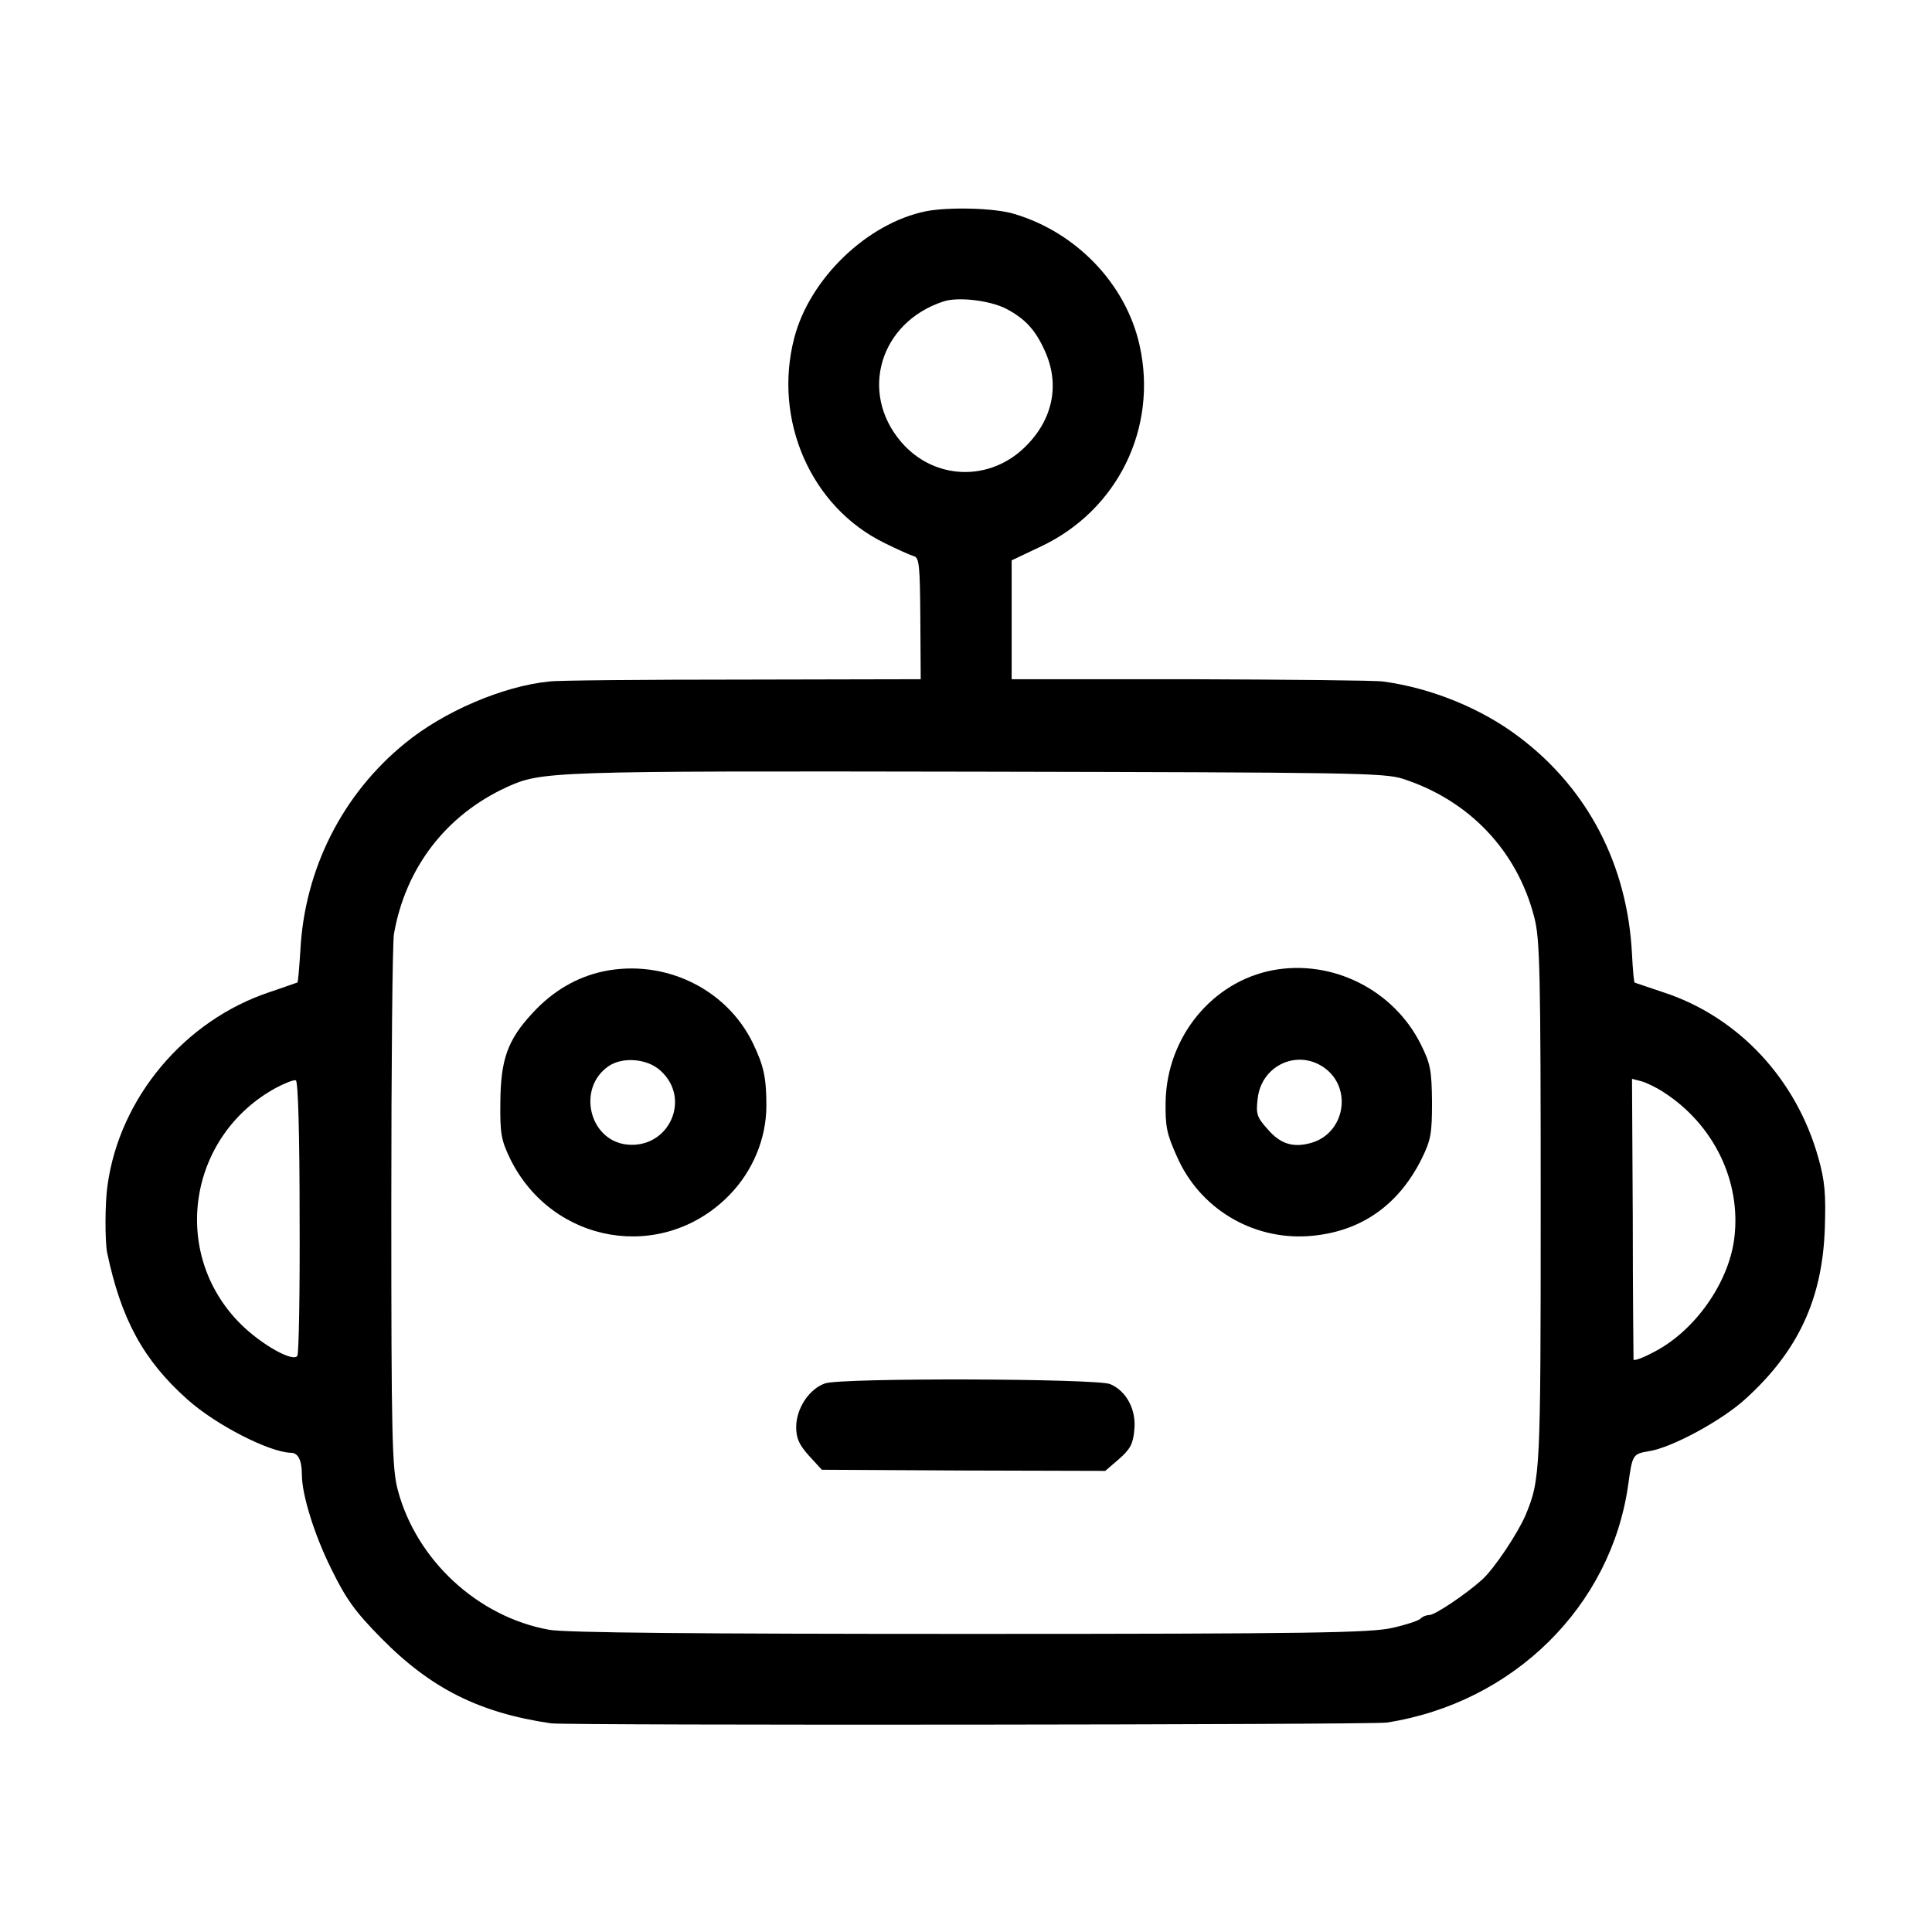
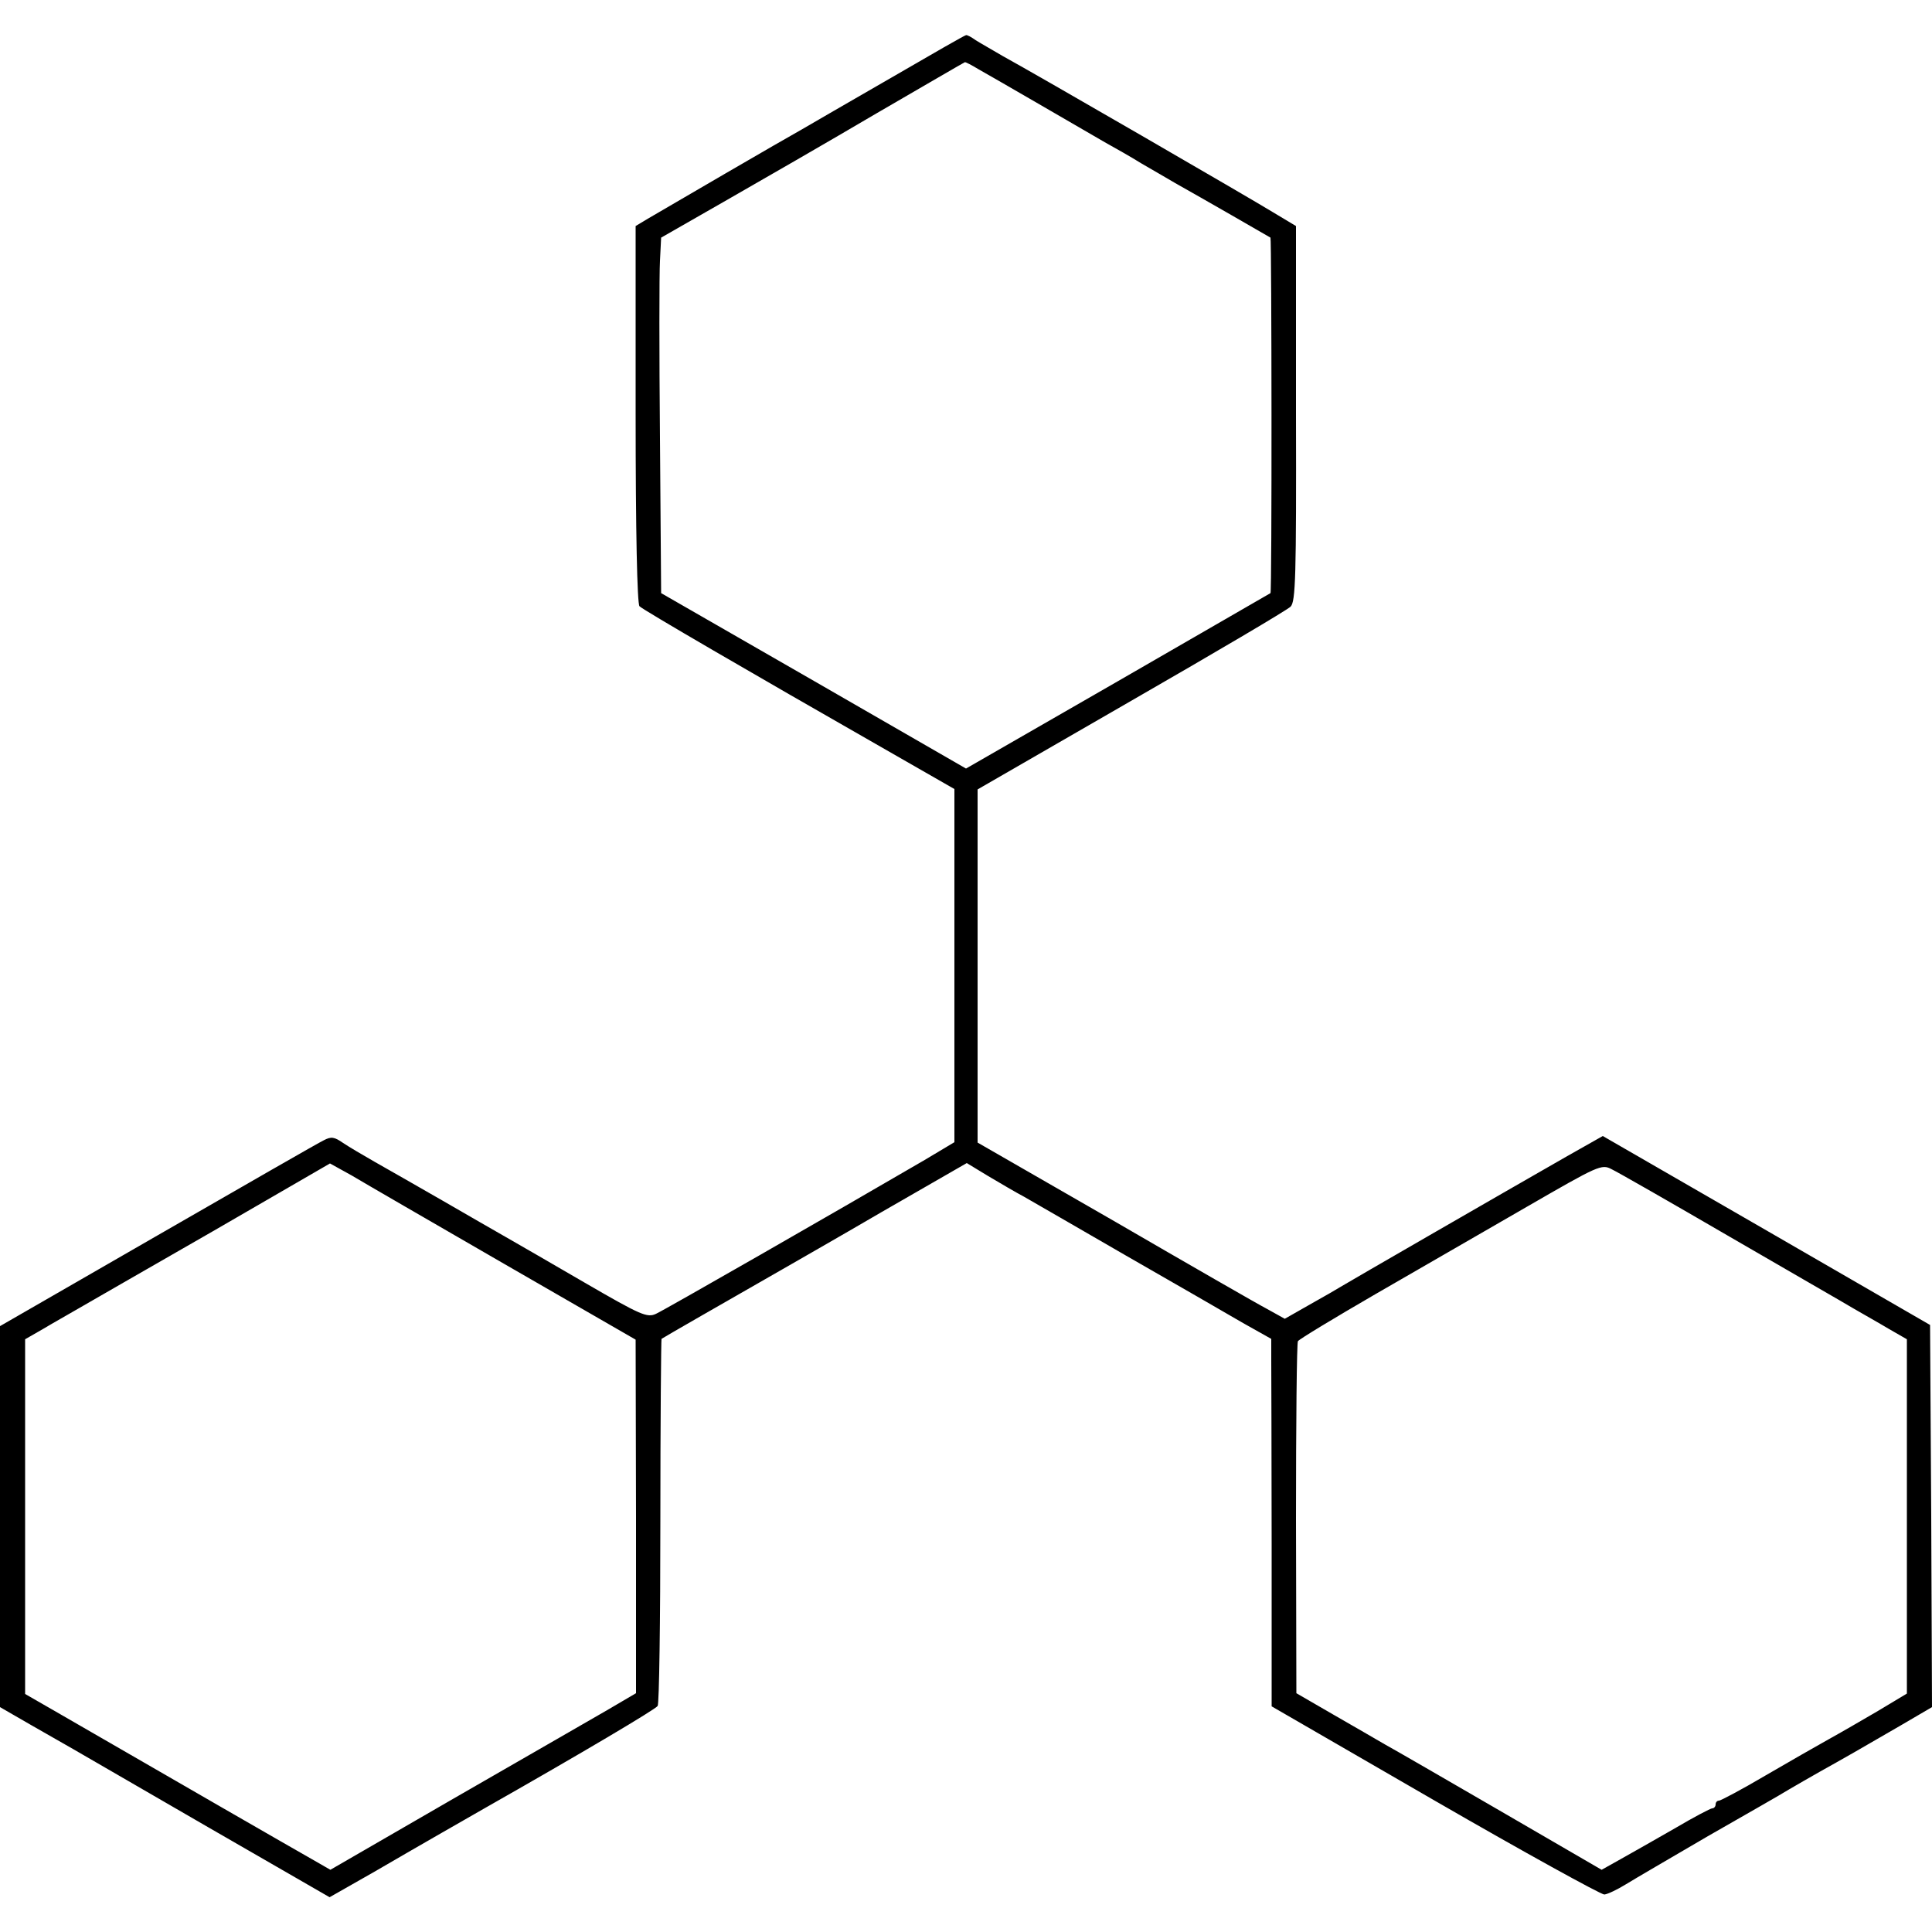
- <svg xmlns="http://www.w3.org/2000/svg" version="1.0" width="512pt" height="512pt" viewBox="0 0 512 512" preserveAspectRatio="xMidYMid meet">
-   <g transform="translate(0,512) scale(0.1,-0.1)" fill="#000000" stroke="none">
-     <path d="M2453 4560 c-155 -32 -307 -178 -348 -335 -57 -218 44 -449 239 -544 34 -17 68 -32 78 -35 14 -4 16 -24 17 -165 l1 -161 -473 -1 c-259 0 -490 -2 -511 -5 -123 -12 -281 -80 -383 -164 -166 -135 -266 -334 -277 -549 -3 -46 -6 -84 -8 -85 -2 0 -34 -12 -73 -25 -226 -75 -398 -280 -430 -512 -7 -46 -7 -149 -1 -179 37 -176 96 -285 213 -389 76 -68 218 -140 274 -141 19 0 29 -20 29 -58 0 -53 33 -160 79 -252 38 -77 61 -110 131 -181 132 -134 260 -198 450 -226 44 -6 2173 -4 2215 2 335 52 595 308 640 631 11 79 12 81 54 88 61 9 195 82 257 139 140 127 204 266 210 453 3 89 0 125 -17 185 -58 209 -212 374 -410 439 -41 14 -75 25 -77 26 -2 1 -5 35 -7 75 -12 237 -117 438 -298 575 -101 77 -235 131 -362 148 -22 3 -252 5 -512 6 l-472 0 0 158 0 157 78 37 c203 96 310 314 261 533 -36 162 -167 299 -332 348 -51 16 -174 19 -235 7z m213 -258 c50 -26 78 -56 103 -112 40 -88 22 -180 -50 -252 -95 -96 -244 -91 -331 11 -112 131 -56 317 112 372 38 13 123 3 166 -19z m1052 -1246 c176 -57 303 -191 348 -367 15 -57 17 -144 17 -759 0 -713 -1 -731 -40 -825 -21 -49 -83 -142 -115 -171 -42 -38 -125 -94 -140 -94 -8 0 -18 -4 -24 -10 -5 -5 -38 -16 -74 -24 -56 -13 -211 -16 -1120 -16 -716 0 -1075 3 -1115 11 -189 34 -352 185 -401 371 -15 56 -17 143 -17 748 0 377 3 703 7 725 31 176 138 315 299 389 92 42 112 43 1242 41 994 -2 1084 -3 1133 -19z m-2924 -1160 c1 -197 -2 -363 -6 -369 -11 -18 -96 30 -151 85 -187 187 -139 499 96 626 23 12 46 21 51 19 6 -2 10 -144 10 -361z m3614 330 c134 -86 207 -237 188 -388 -15 -119 -106 -247 -215 -302 -28 -15 -51 -23 -52 -19 0 5 -2 174 -2 376 l-2 368 23 -6 c13 -3 40 -16 60 -29z" />
-     <path d="M1600 2546 c-71 -15 -135 -52 -189 -111 -66 -71 -84 -123 -85 -235 -1 -84 2 -101 26 -151 112 -227 404 -276 580 -97 63 64 99 151 99 238 0 74 -7 106 -36 166 -70 144 -234 223 -395 190z m150 -263 c84 -75 22 -209 -90 -196 -99 12 -131 149 -48 207 37 26 103 21 138 -11z" />
-     <path d="M3374 2549 c-161 -30 -282 -177 -285 -349 -1 -66 3 -85 30 -145 60 -137 198 -220 346 -211 137 9 240 79 303 206 24 49 27 66 27 150 -1 84 -4 101 -30 153 -72 144 -234 225 -391 196z m136 -259 c75 -54 54 -174 -36 -199 -47 -13 -81 -3 -115 37 -28 31 -31 40 -26 81 10 88 106 132 177 81z" />
-     <path d="M2187 1454 c-42 -14 -77 -66 -77 -116 0 -30 8 -47 34 -76 l34 -37 376 -2 375 -1 36 31 c30 26 38 41 41 77 6 54 -21 104 -64 122 -37 15 -710 17 -755 2z" />
+ <svg xmlns="http://www.w3.org/2000/svg" version="1.0" width="500pt" height="500pt" viewBox="0 0 500 500" preserveAspectRatio="xMidYMid meet">
+   <g transform="translate(0,500) scale(0.1,-0.1)" fill="#000000" stroke="none">
+     <path d="M2305 4798 c-104 -60 -208 -120 -230 -133 -47 -26 -344 -199 -395 -229 l-35 -21 0 -487 c0 -303 4 -491 10 -497 10 -10 294 -175 623 -363 l192 -110 0 -457 0 -457 -77 -46 c-235 -137 -673 -388 -695 -398 -23 -11 -39 -4 -184 80 -88 51 -179 104 -204 118 -25 14 -99 57 -165 95 -66 38 -145 83 -175 100 -30 17 -67 39 -82 49 -23 16 -31 17 -50 7 -13 -6 -206 -117 -430 -246 l-408 -235 0 -493 0 -493 78 -45 c42 -24 93 -53 112 -64 19 -11 176 -102 349 -202 l314 -181 116 66 c134 78 236 136 283 163 257 146 444 257 450 266 4 5 7 221 7 479 0 258 2 470 3 471 2 2 166 96 318 183 19 11 133 76 253 146 l219 126 56 -34 c32 -19 73 -43 92 -53 19 -11 139 -80 265 -153 127 -73 263 -151 302 -174 l73 -41 0 -55 c0 -30 1 -244 1 -476 l0 -420 422 -244 c232 -134 430 -243 439 -243 9 1 34 13 55 26 21 13 117 69 213 125 96 55 191 109 210 121 19 11 55 32 80 46 61 34 110 62 208 119 l82 48 -2 495 -3 494 -424 245 -423 244 -92 -52 c-161 -92 -570 -328 -586 -338 -8 -5 -44 -26 -80 -46 l-65 -37 -45 25 c-25 13 -204 116 -397 228 l-353 203 0 457 0 457 397 229 c219 126 404 235 413 244 13 13 15 77 14 500 l0 485 -60 36 c-62 38 -613 357 -699 404 -27 16 -59 34 -70 41 -11 8 -22 14 -25 13 -3 0 -90 -50 -195 -111z m227 23 c18 -10 89 -51 158 -91 69 -40 145 -84 169 -98 25 -14 68 -38 95 -55 28 -16 67 -39 86 -50 66 -37 245 -140 248 -142 3 -3 4 -917 0 -920 -2 -1 -180 -104 -395 -228 l-393 -226 -394 227 -395 227 -3 400 c-2 220 -2 427 0 460 l3 60 166 95 c91 52 268 154 392 227 124 72 227 132 228 132 1 1 17 -7 35 -18z m-1227 -3092 l340 -196 1 -458 0 -457 -75 -44 c-42 -24 -220 -127 -396 -228 l-320 -185 -40 23 c-67 38 -355 204 -670 386 l-80 46 0 459 0 459 47 27 c25 15 66 38 90 52 23 13 180 104 348 200 l304 176 56 -31 c30 -18 208 -121 395 -229z m3172 70 c153 -89 298 -172 321 -186 24 -14 65 -37 90 -52 l47 -27 0 -459 0 -458 -75 -45 c-41 -24 -98 -57 -127 -73 -29 -16 -102 -58 -164 -94 -61 -36 -116 -65 -120 -65 -5 0 -9 -4 -9 -10 0 -5 -4 -10 -9 -10 -4 0 -48 -23 -97 -52 -49 -28 -112 -64 -139 -79 l-50 -28 -260 151 c-143 83 -278 161 -300 173 -22 13 -83 48 -135 78 l-95 55 -1 451 c0 248 2 455 5 460 3 5 94 60 201 122 107 62 283 163 390 225 187 108 195 112 221 98 15 -7 153 -86 306 -175z" />
  </g>
</svg>
